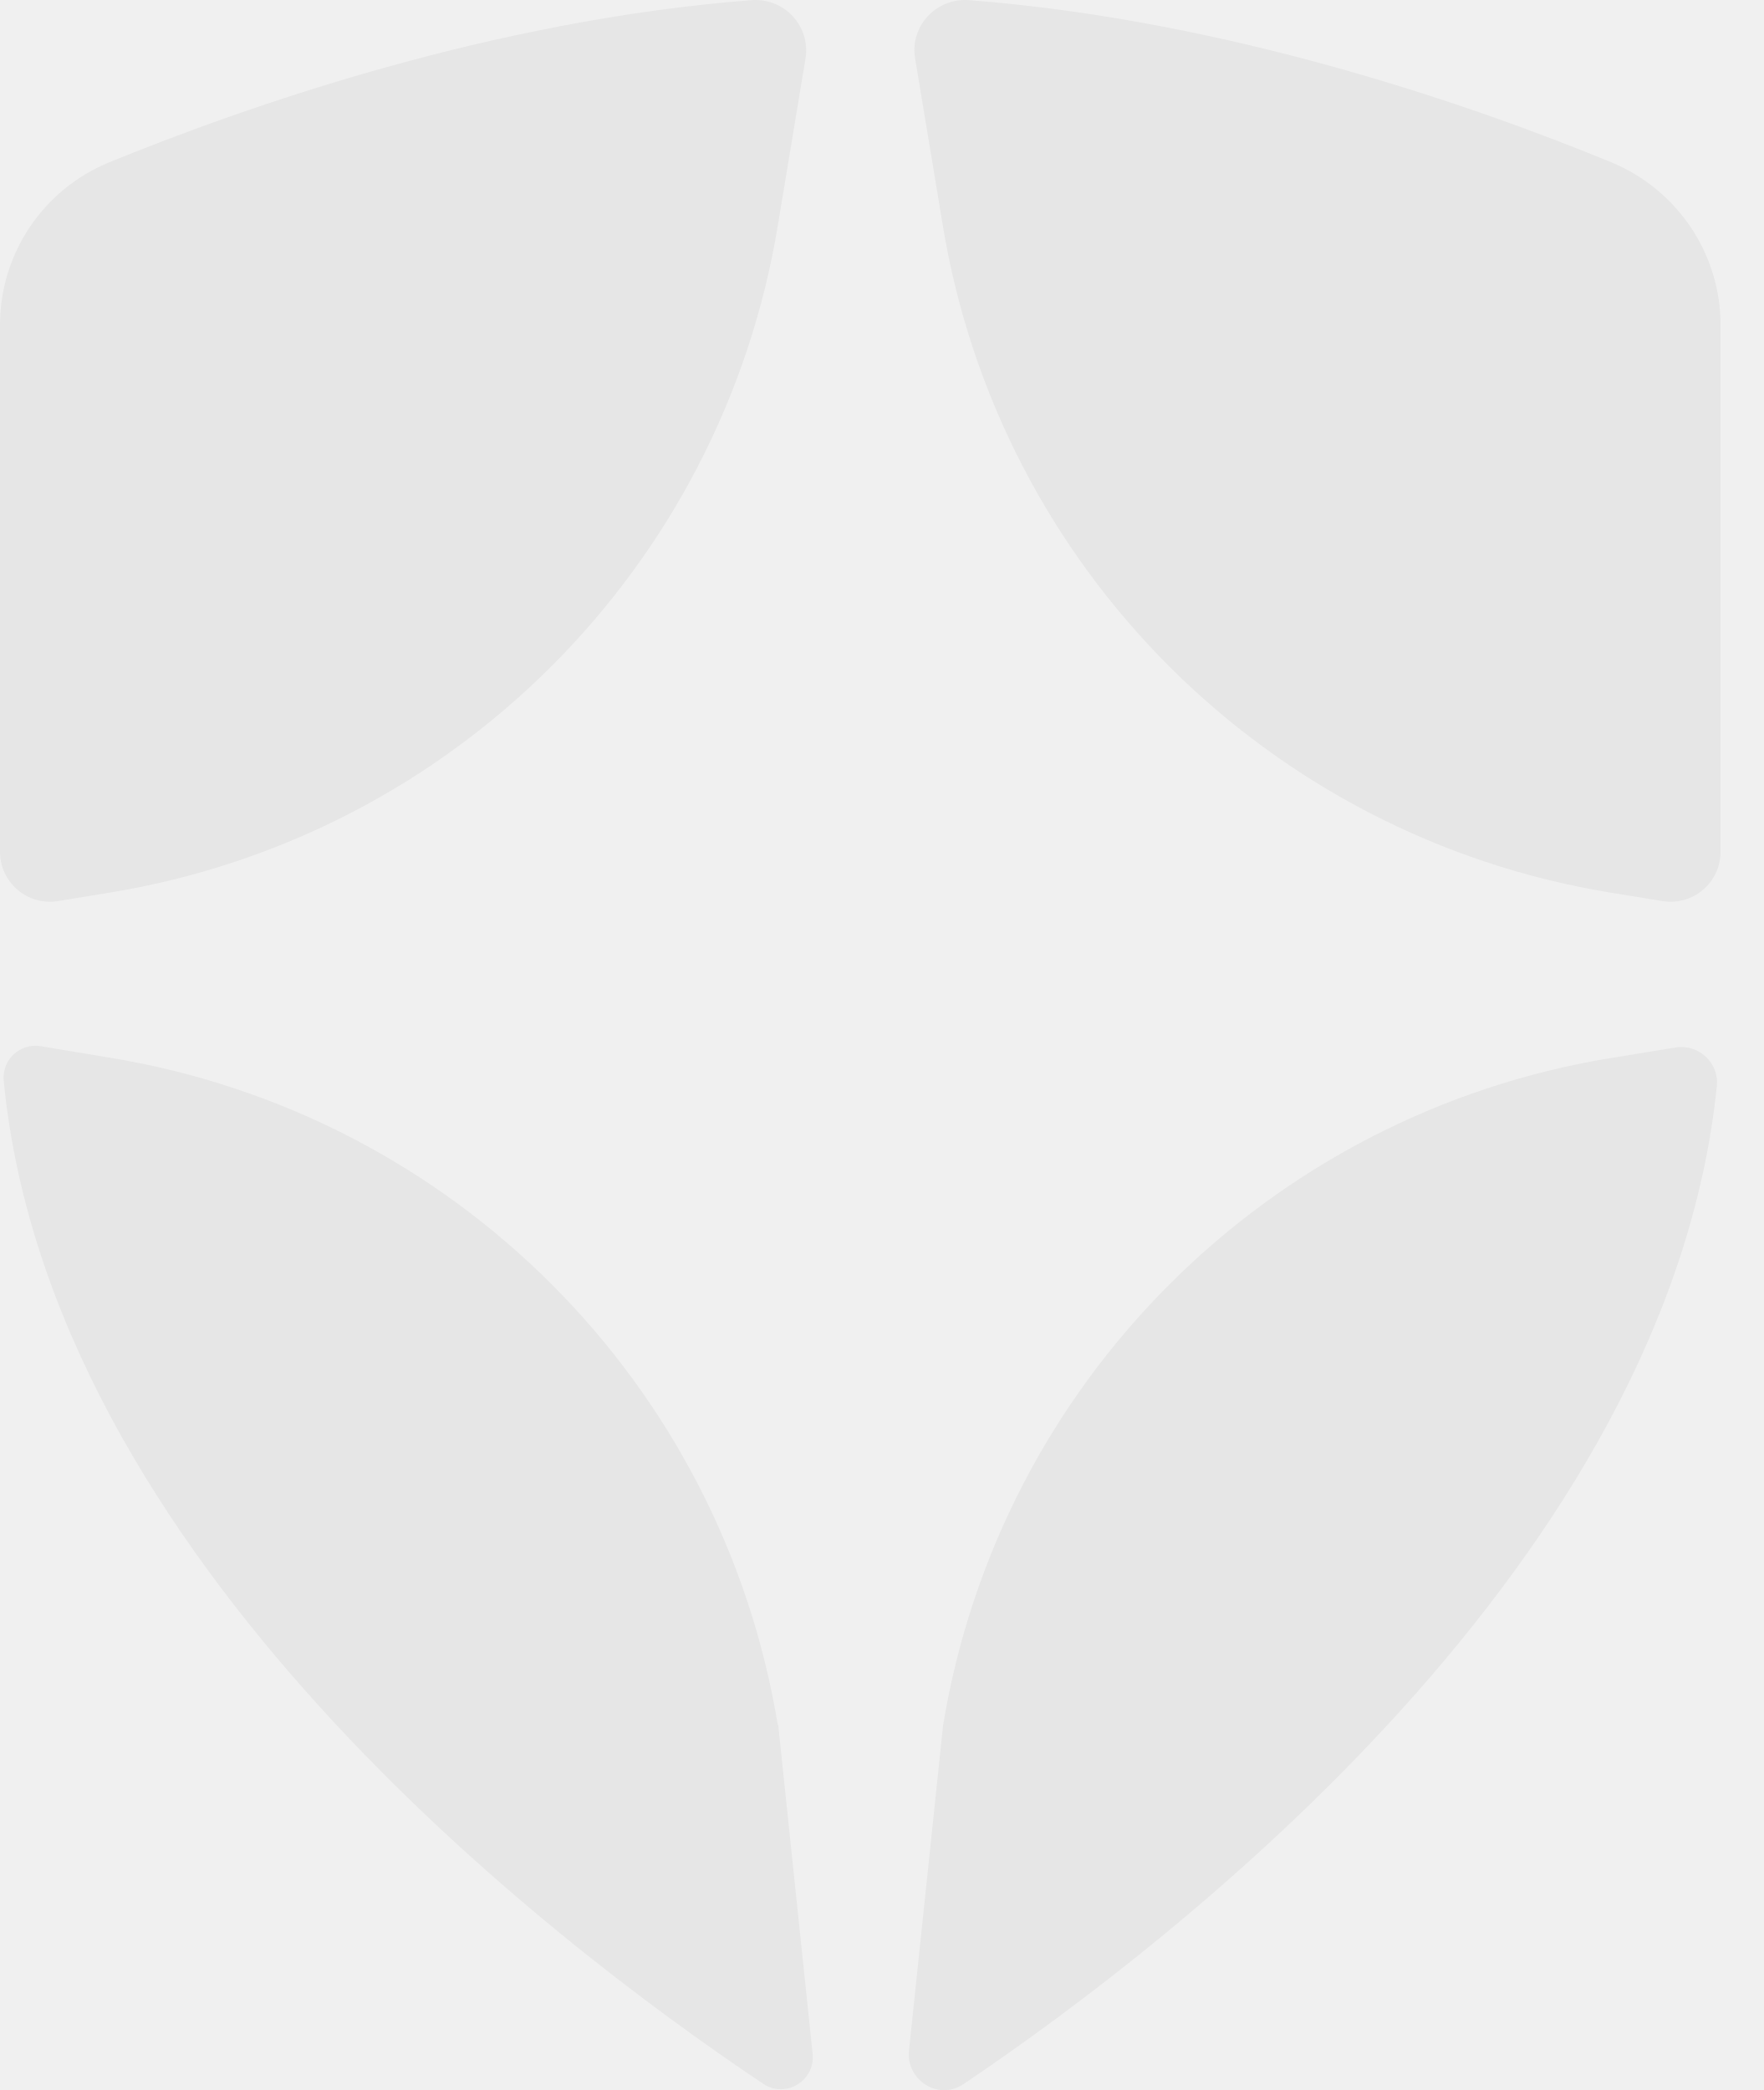
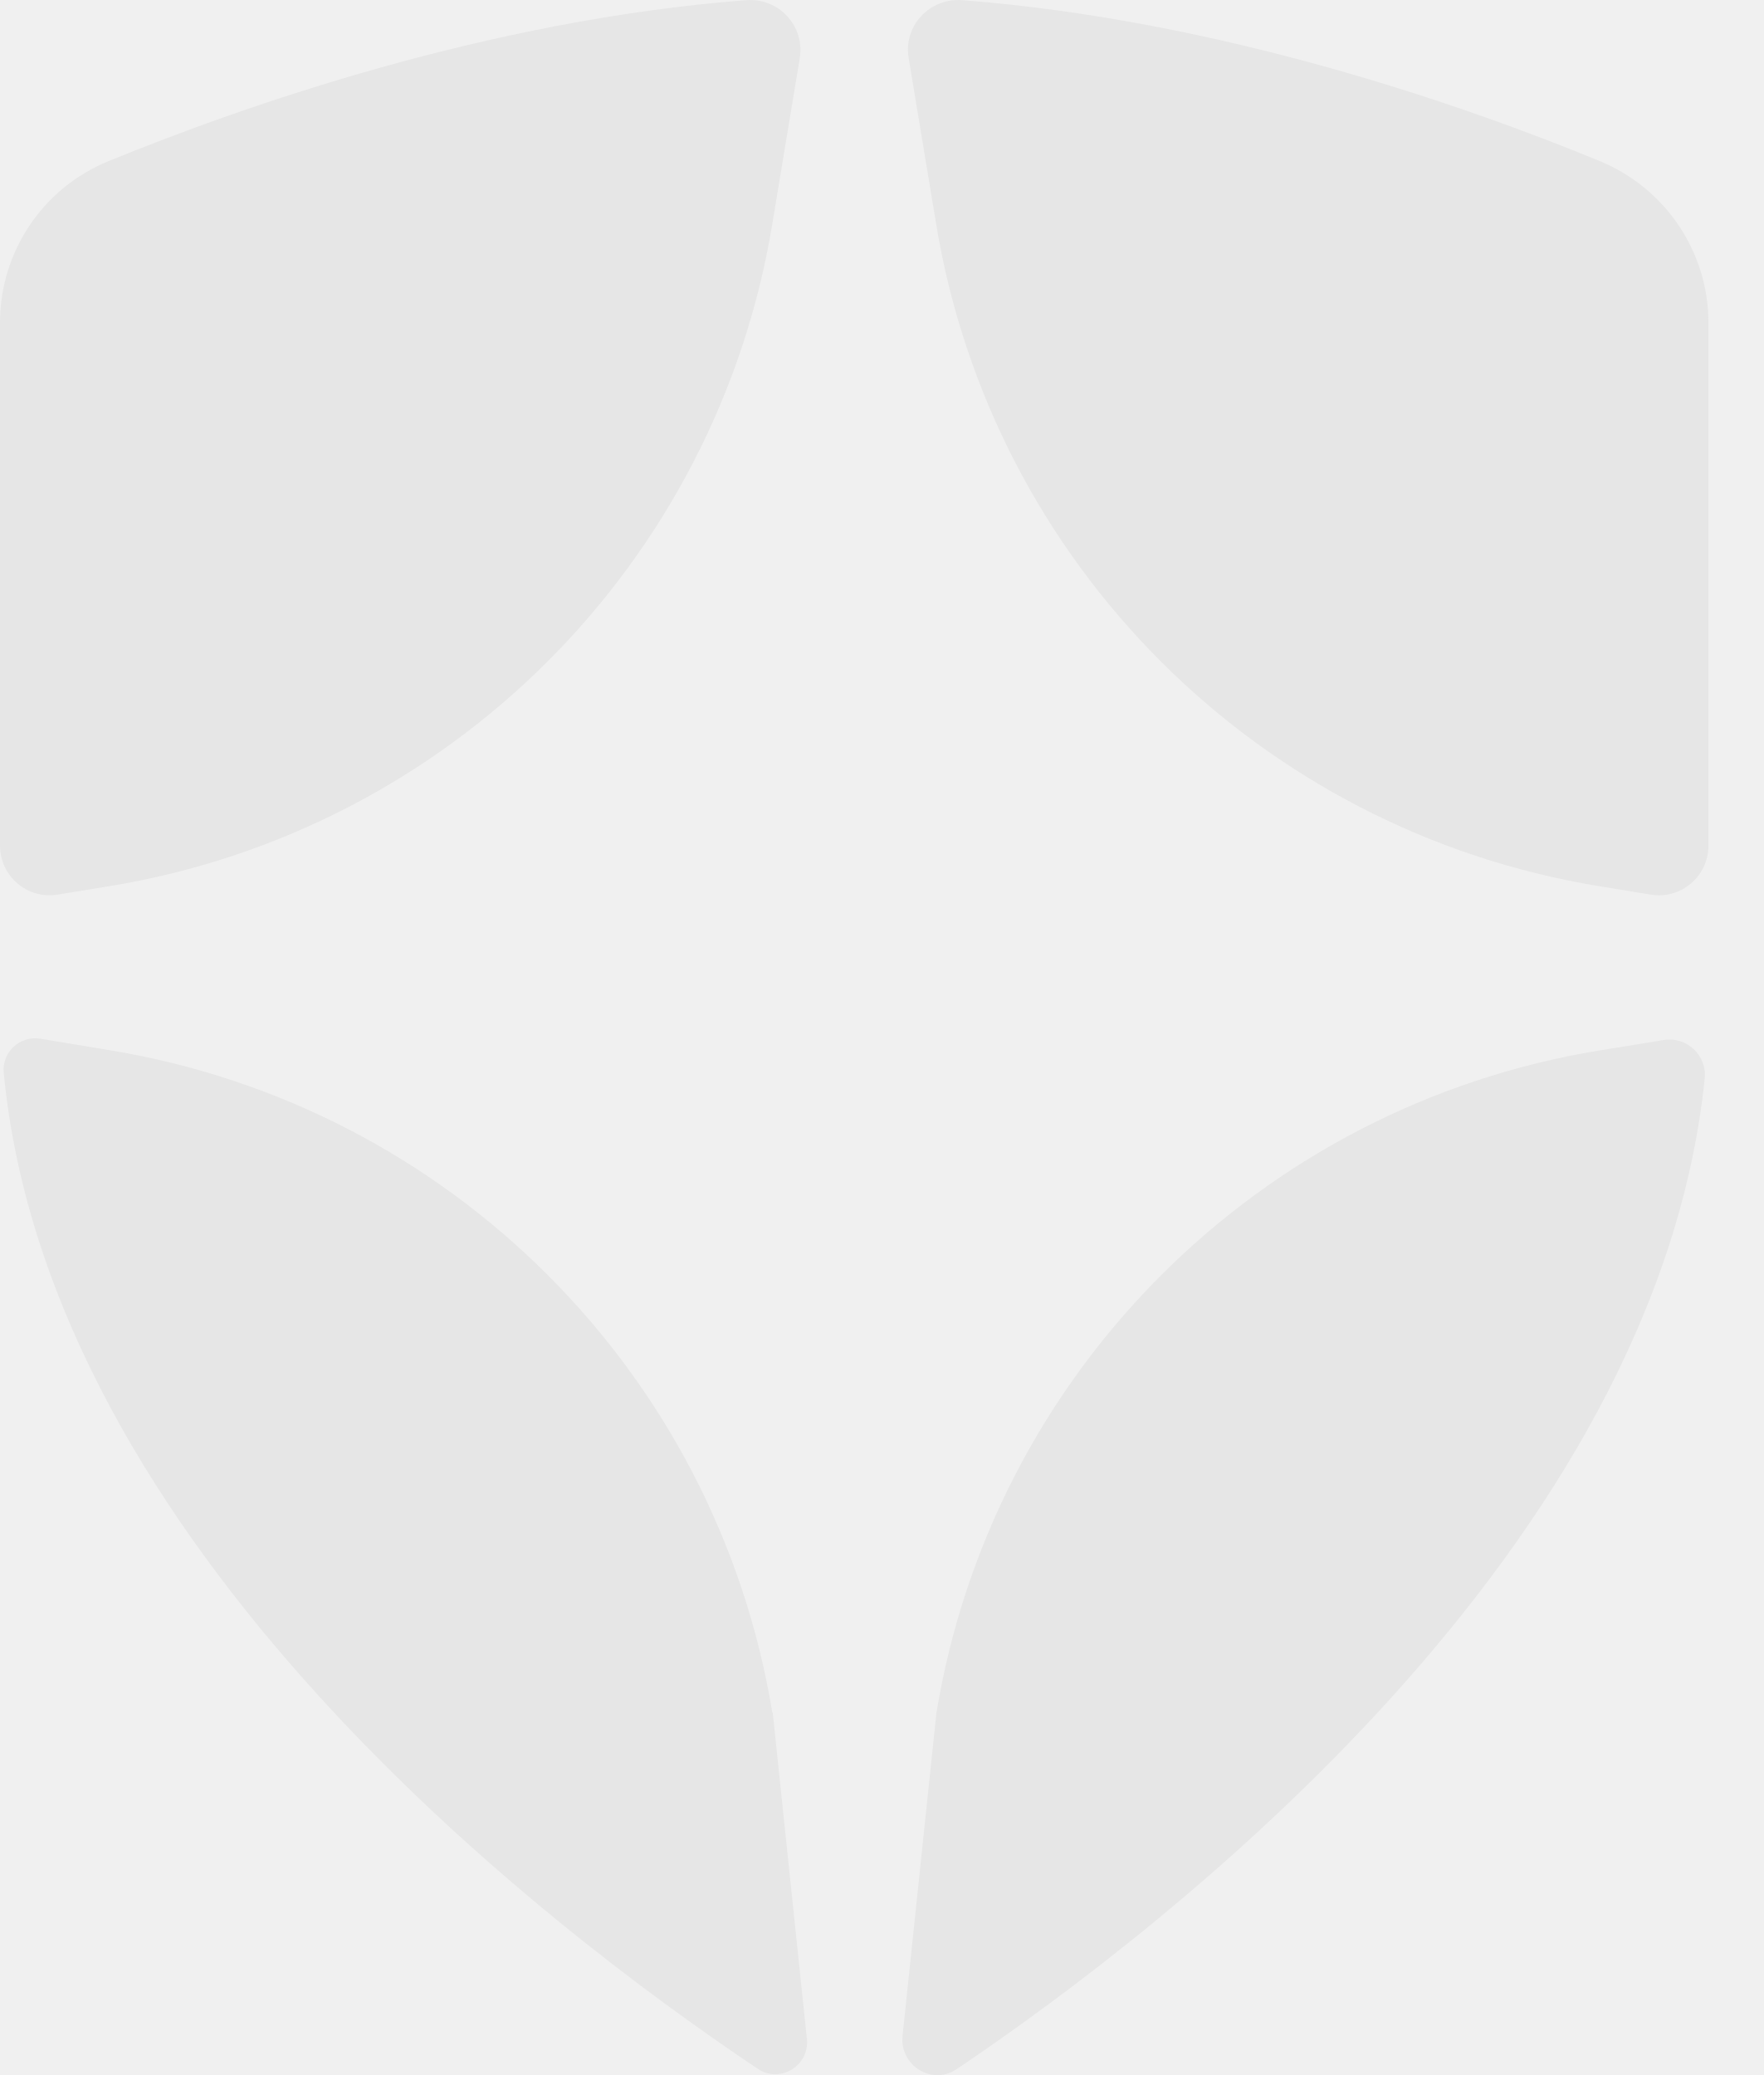
- <svg xmlns="http://www.w3.org/2000/svg" width="27" height="32" viewBox="0 0 27 32" fill="#e6e6e6">
-   <path d="M1.691 13.665C6.936 12.804 11.049 8.692 11.91 3.447L12.333 0.895C12.411 0.399 12.009 -0.034 11.508 0.002C7.515 0.31 3.752 1.636 1.67 2.486C0.663 2.899 0 3.88 0 4.976V13.039C0 13.514 0.423 13.874 0.892 13.796L1.691 13.665Z" />
-   <path d="M14.434 3.447C15.295 8.692 19.407 12.805 24.652 13.666L25.451 13.796C25.921 13.874 26.343 13.514 26.343 13.039V4.976C26.343 3.885 25.681 2.904 24.673 2.486C22.596 1.63 18.828 0.31 14.835 0.002C14.335 -0.034 13.927 0.399 14.011 0.895L14.434 3.447Z" />
-   <path d="M24.658 16.2C19.413 17.061 15.3 21.174 14.439 26.419L13.917 31.398C13.87 31.847 14.366 32.165 14.742 31.915C14.742 31.915 14.747 31.915 14.752 31.91C18.04 29.692 25.545 23.883 26.286 16.628C26.323 16.273 26.005 15.981 25.655 16.038L24.663 16.2H24.658Z" />
-   <path d="M11.909 26.415C11.048 21.17 6.936 17.057 1.691 16.196L0.621 16.018C0.308 15.966 0.026 16.227 0.057 16.546C0.762 23.842 8.371 29.687 11.685 31.905C12.03 32.135 12.484 31.858 12.442 31.446L11.915 26.41L11.909 26.415Z" />
+ <svg xmlns="http://www.w3.org/2000/svg" width="85" height="100" viewBox="0 0 85 100" fill="none">
+   <g clip-path="url(#clip0_280_5259)">
+     <path d="M5.284 42.705C21.675 40.014 34.527 27.162 37.218 10.771L38.539 2.796C38.784 1.246 37.528 -0.107 35.962 0.007C23.486 0.969 11.726 5.112 5.219 7.77C2.071 9.059 0 12.125 0 15.55V40.748C0 42.232 1.321 43.357 2.789 43.112L5.284 42.705Z" fill="#E6E6E6" />
+     <path d="M45.105 10.771C47.796 27.162 60.648 40.014 77.039 42.705L79.534 43.113C81.002 43.358 82.323 42.232 82.323 40.748V15.55C82.323 12.141 80.252 9.075 77.104 7.77C70.613 5.095 58.837 0.969 46.361 0.007C44.795 -0.107 43.523 1.246 43.784 2.796L45.105 10.771Z" fill="#E6E6E6" />
+     <path d="M77.055 50.626C60.664 53.317 47.812 66.169 45.121 82.56L43.49 98.119C43.344 99.522 44.893 100.517 46.067 99.734C46.067 99.734 46.084 99.734 46.1 99.718C56.375 92.786 79.828 74.633 82.144 51.963C82.258 50.854 81.263 49.941 80.17 50.12L77.071 50.626H77.055Z" fill="#E6E6E6" />
+     <path d="M37.218 82.546C34.527 66.156 21.675 53.304 5.284 50.612L1.941 50.058C0.962 49.895 0.081 50.71 0.179 51.705C2.381 74.506 26.16 92.772 36.517 99.704C37.593 100.421 39.012 99.557 38.882 98.269L37.235 82.53L37.218 82.546Z" fill="#E6E6E6" />
+   </g>
+   <defs>
+     <clipPath id="clip0_280_5259">
+       <rect width="84.375" height="100" fill="white" />
+     </clipPath>
+   </defs>
</svg>
